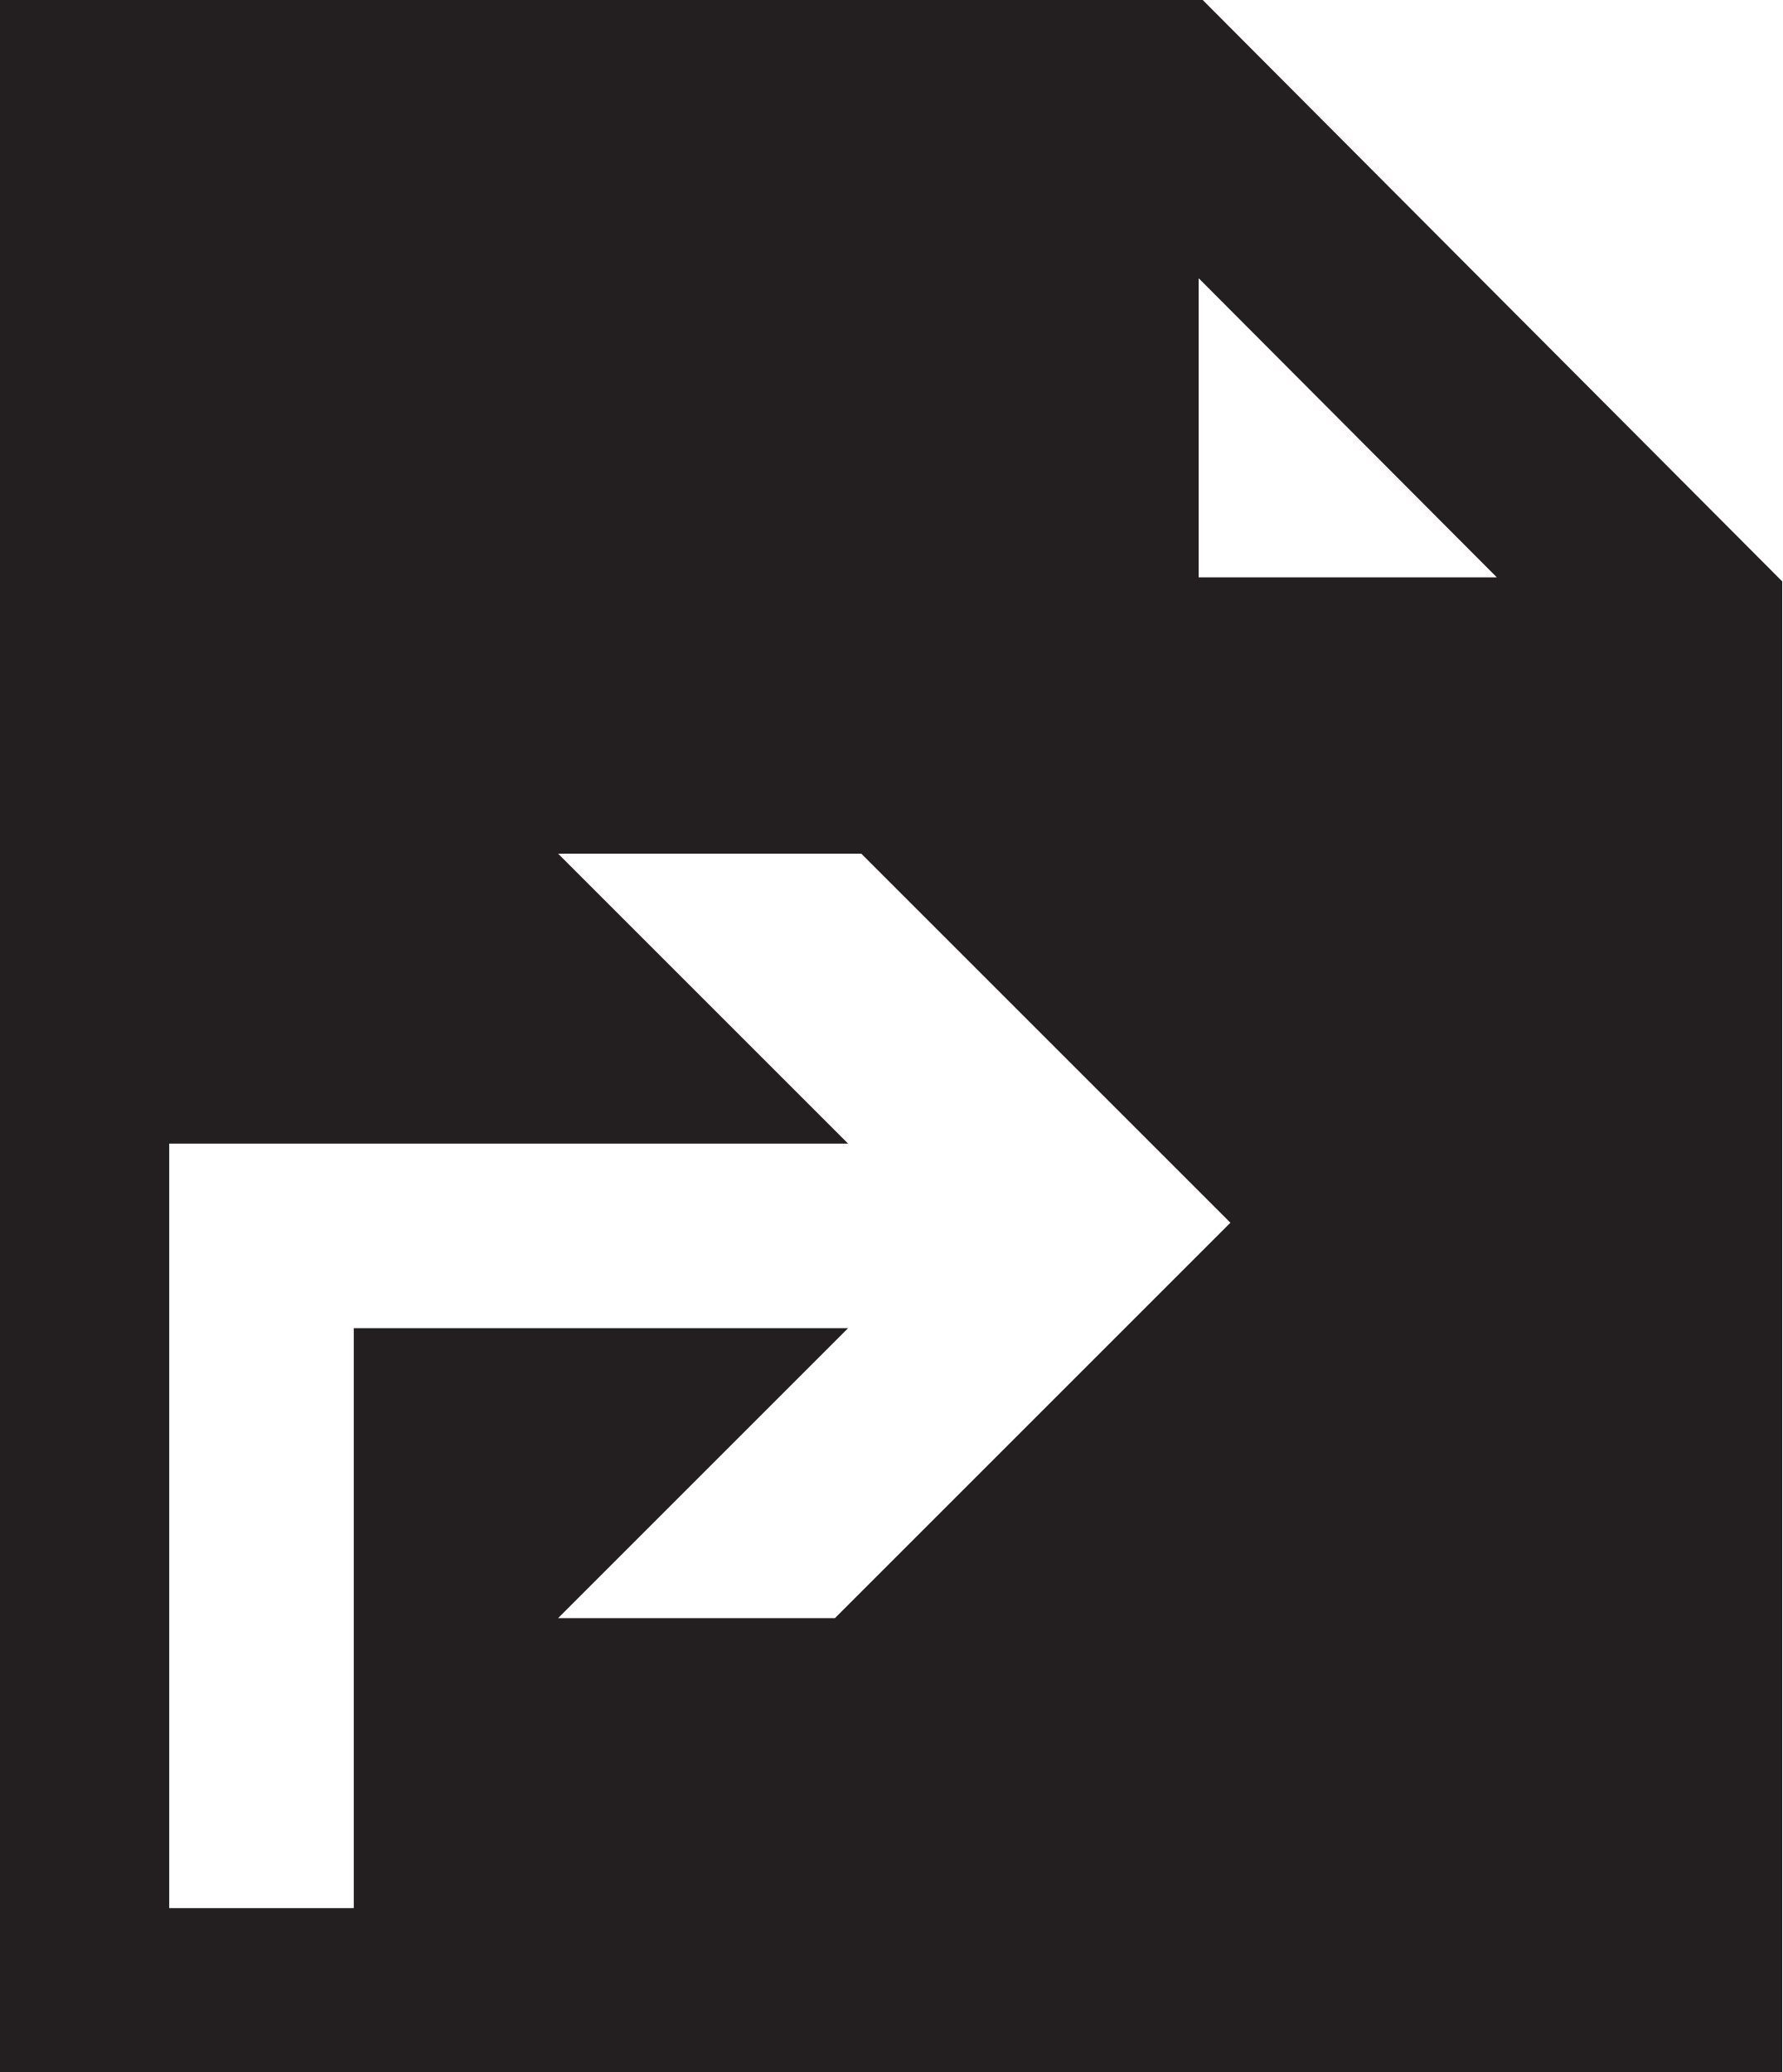
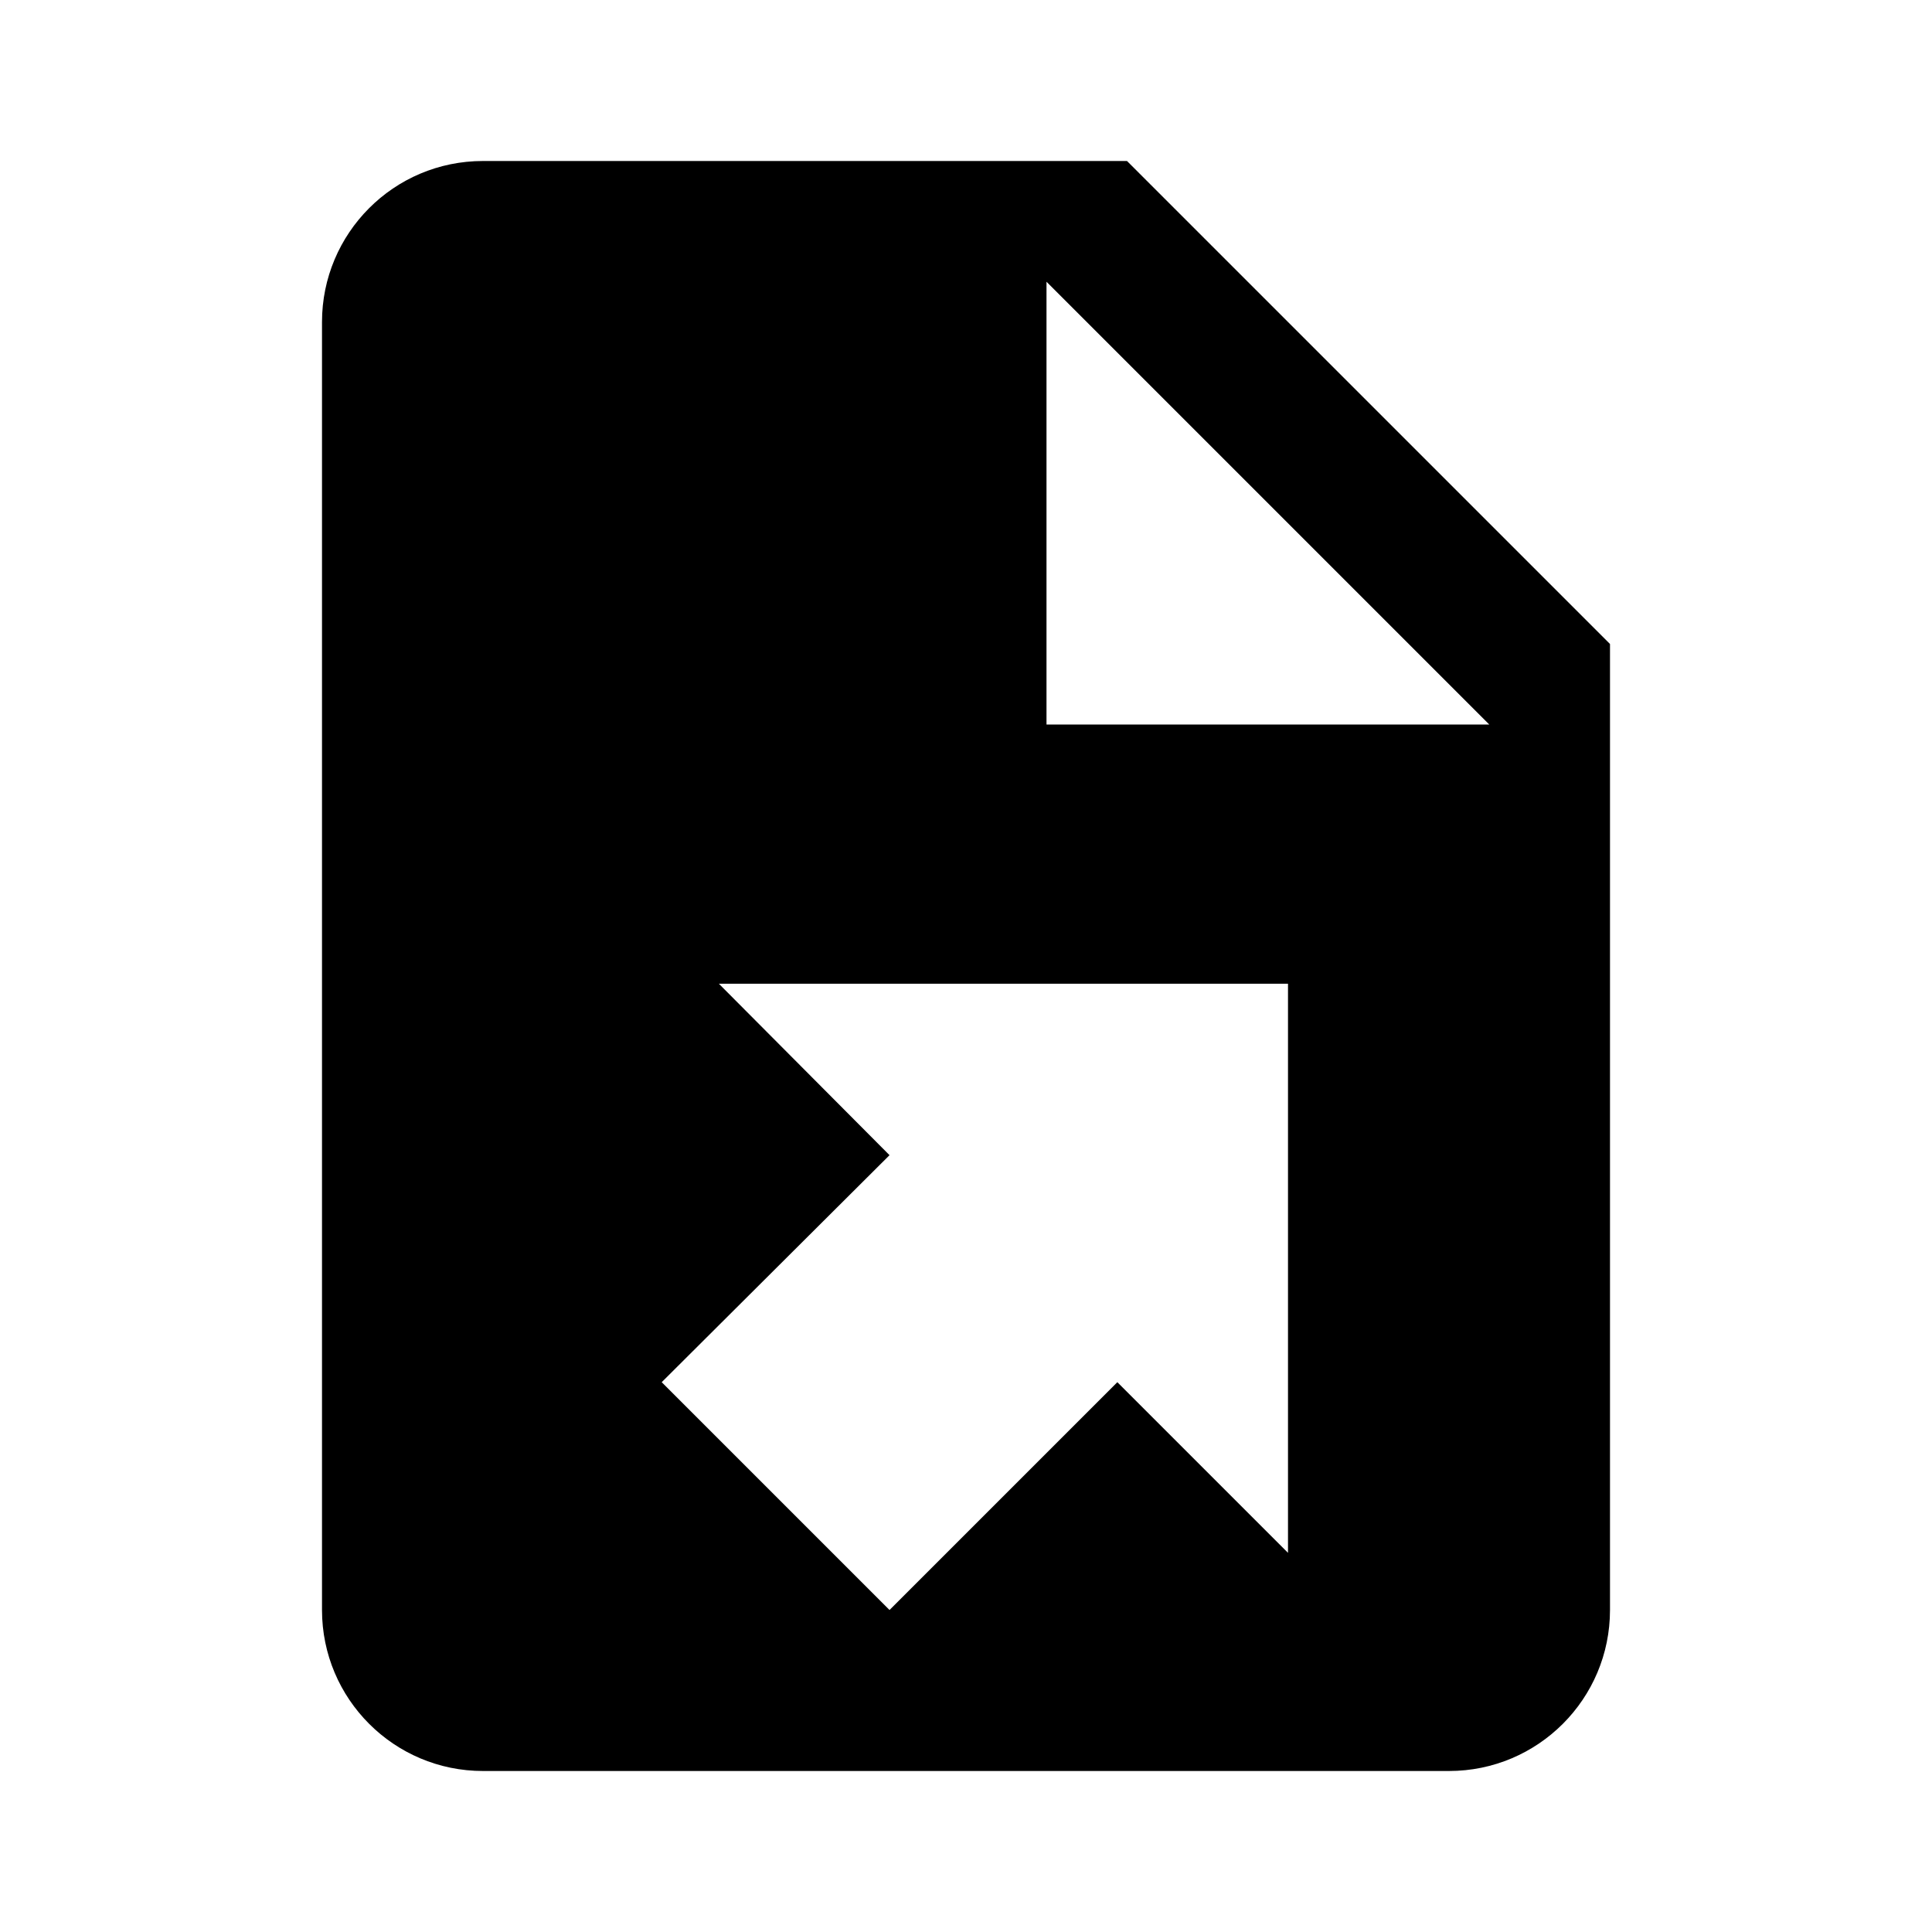
- <svg xmlns="http://www.w3.org/2000/svg" version="1.1" viewBox="42.836 0 440.327 512" preserveAspectRatio="xMidyMid meet">
-   <polygon fill="none" points="338.99,142.662 338.99,142.663 412.653,142.663 338.99,68.749 " />
-   <path fill="#231F20" d="M339.99,0H42.836v512h440.327V143.662L339.99,0z M249.119,399.848h-68.395l71.652-71.652H130.242V471.5  H84.645V282.599h167.731l-71.652-71.652h74.909l91.194,91.193L249.119,399.848z M338.99,142.663L338.99,142.663V68.749  l73.663,73.914H338.99z" />
+ <svg xmlns="http://www.w3.org/2000/svg" id="mdi-file-export" viewBox="0 0 24 24">
+   <path d="M6,2C4.89,2 4,2.9 4,4V20A2,2 0 0,0 6,22H18A2,2 0 0,0 20,20V8L14,2M13,3.5L18.5,9H13M8.93,12.22H16V19.29L13.88,17.17L11.05,20L8.22,17.17L11.05,14.35" />
</svg>
